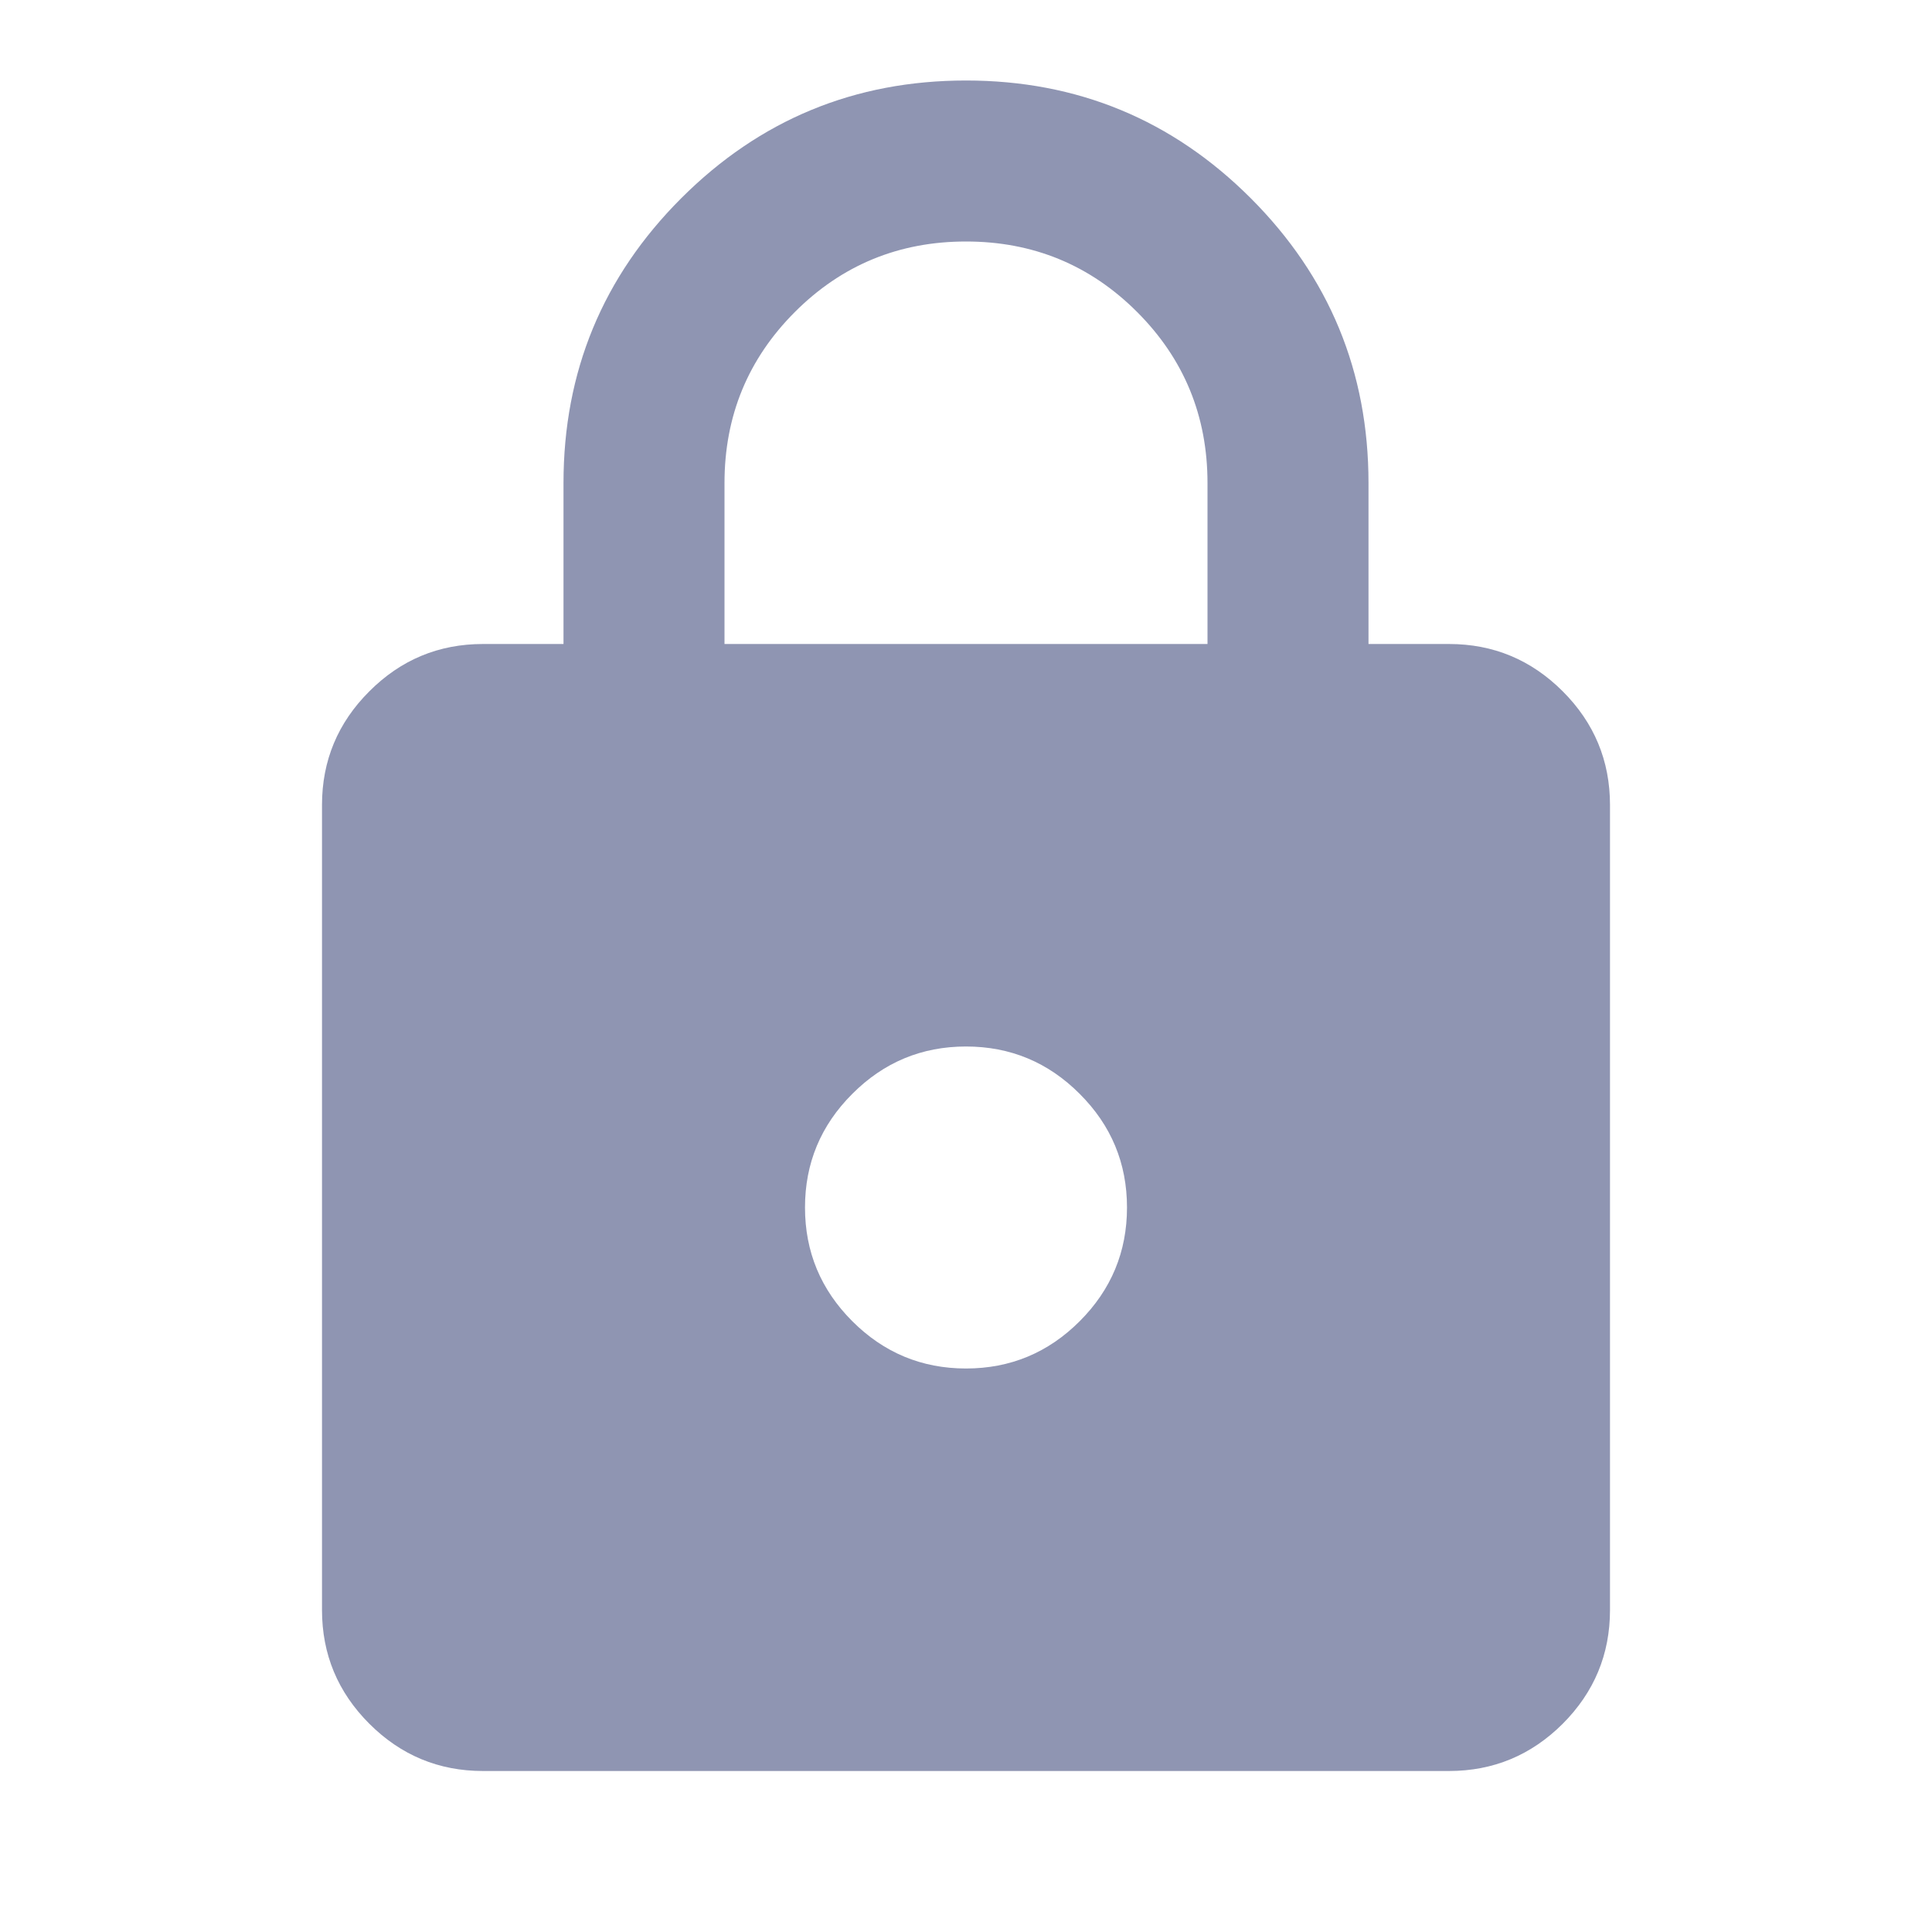
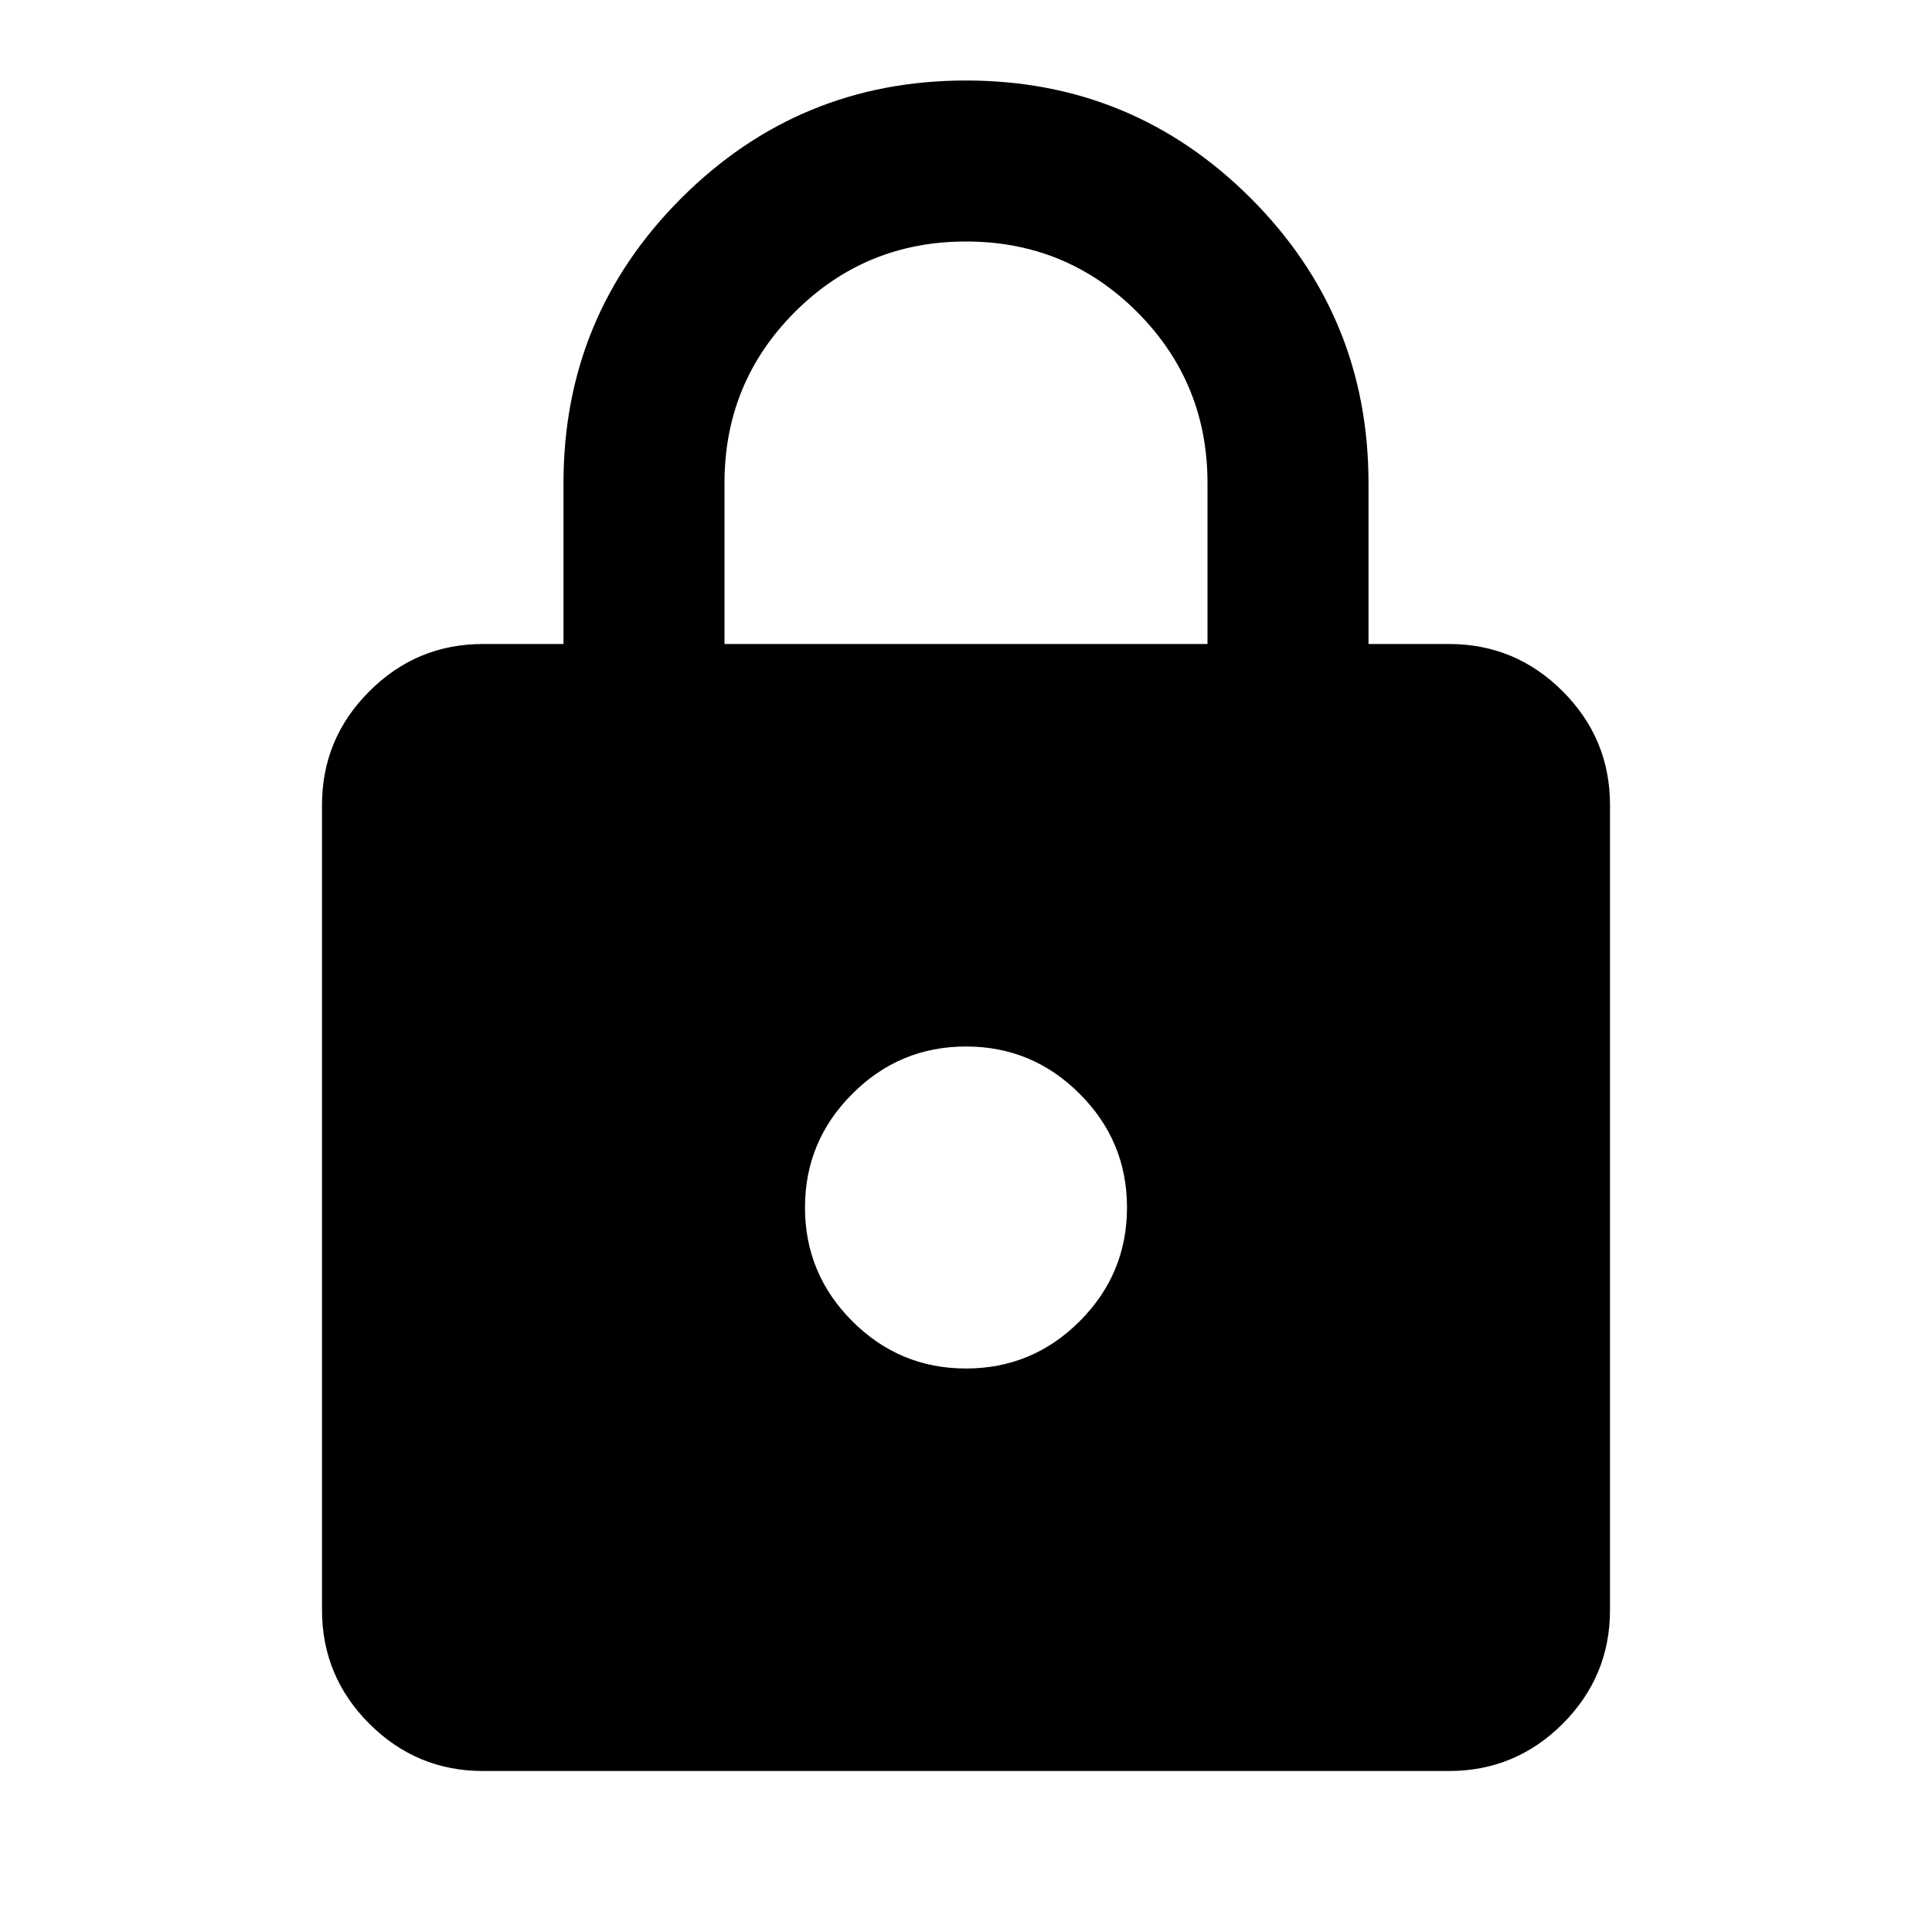
- <svg xmlns="http://www.w3.org/2000/svg" width="24" height="24" viewBox="0 0 24 24" fill="none">
-   <path d="M6 22C5.45 22 4.979 21.804 4.588 21.413C4.196 21.021 4 20.55 4 20V10C4 9.45 4.196 8.979 4.588 8.588C4.979 8.196 5.45 8 6 8H7V6C7 4.617 7.487 3.438 8.463 2.462C9.438 1.488 10.617 1 12 1C13.383 1 14.562 1.488 15.537 2.462C16.512 3.438 17 4.617 17 6V8H18C18.55 8 19.021 8.196 19.413 8.588C19.804 8.979 20 9.45 20 10V20C20 20.55 19.804 21.021 19.413 21.413C19.021 21.804 18.55 22 18 22H6ZM12 17C12.55 17 13.021 16.804 13.412 16.413C13.804 16.021 14 15.55 14 15C14 14.45 13.804 13.979 13.412 13.588C13.021 13.196 12.55 13 12 13C11.45 13 10.979 13.196 10.588 13.588C10.196 13.979 10 14.45 10 15C10 15.55 10.196 16.021 10.588 16.413C10.979 16.804 11.45 17 12 17ZM9 8H15V6C15 5.167 14.708 4.458 14.125 3.875C13.542 3.292 12.833 3 12 3C11.167 3 10.458 3.292 9.875 3.875C9.292 4.458 9 5.167 9 6V8Z" fill="#8F95B2" />
+ <svg xmlns="http://www.w3.org/2000/svg" width="current" height="current" viewBox="0 0 24 24" fill="currentColor">
+   <path d="M6 22C5.45 22 4.979 21.804 4.588 21.413C4.196 21.021 4 20.55 4 20V10C4 9.45 4.196 8.979 4.588 8.588C4.979 8.196 5.45 8 6 8H7V6C7 4.617 7.487 3.438 8.463 2.462C9.438 1.488 10.617 1 12 1C13.383 1 14.562 1.488 15.537 2.462C16.512 3.438 17 4.617 17 6V8H18C18.55 8 19.021 8.196 19.413 8.588C19.804 8.979 20 9.45 20 10V20C20 20.55 19.804 21.021 19.413 21.413C19.021 21.804 18.55 22 18 22H6ZM12 17C12.55 17 13.021 16.804 13.412 16.413C13.804 16.021 14 15.55 14 15C14 14.45 13.804 13.979 13.412 13.588C13.021 13.196 12.55 13 12 13C11.45 13 10.979 13.196 10.588 13.588C10.196 13.979 10 14.45 10 15C10 15.55 10.196 16.021 10.588 16.413C10.979 16.804 11.45 17 12 17ZM9 8H15V6C15 5.167 14.708 4.458 14.125 3.875C13.542 3.292 12.833 3 12 3C11.167 3 10.458 3.292 9.875 3.875C9.292 4.458 9 5.167 9 6V8Z" fill="currentColor" />
</svg>
